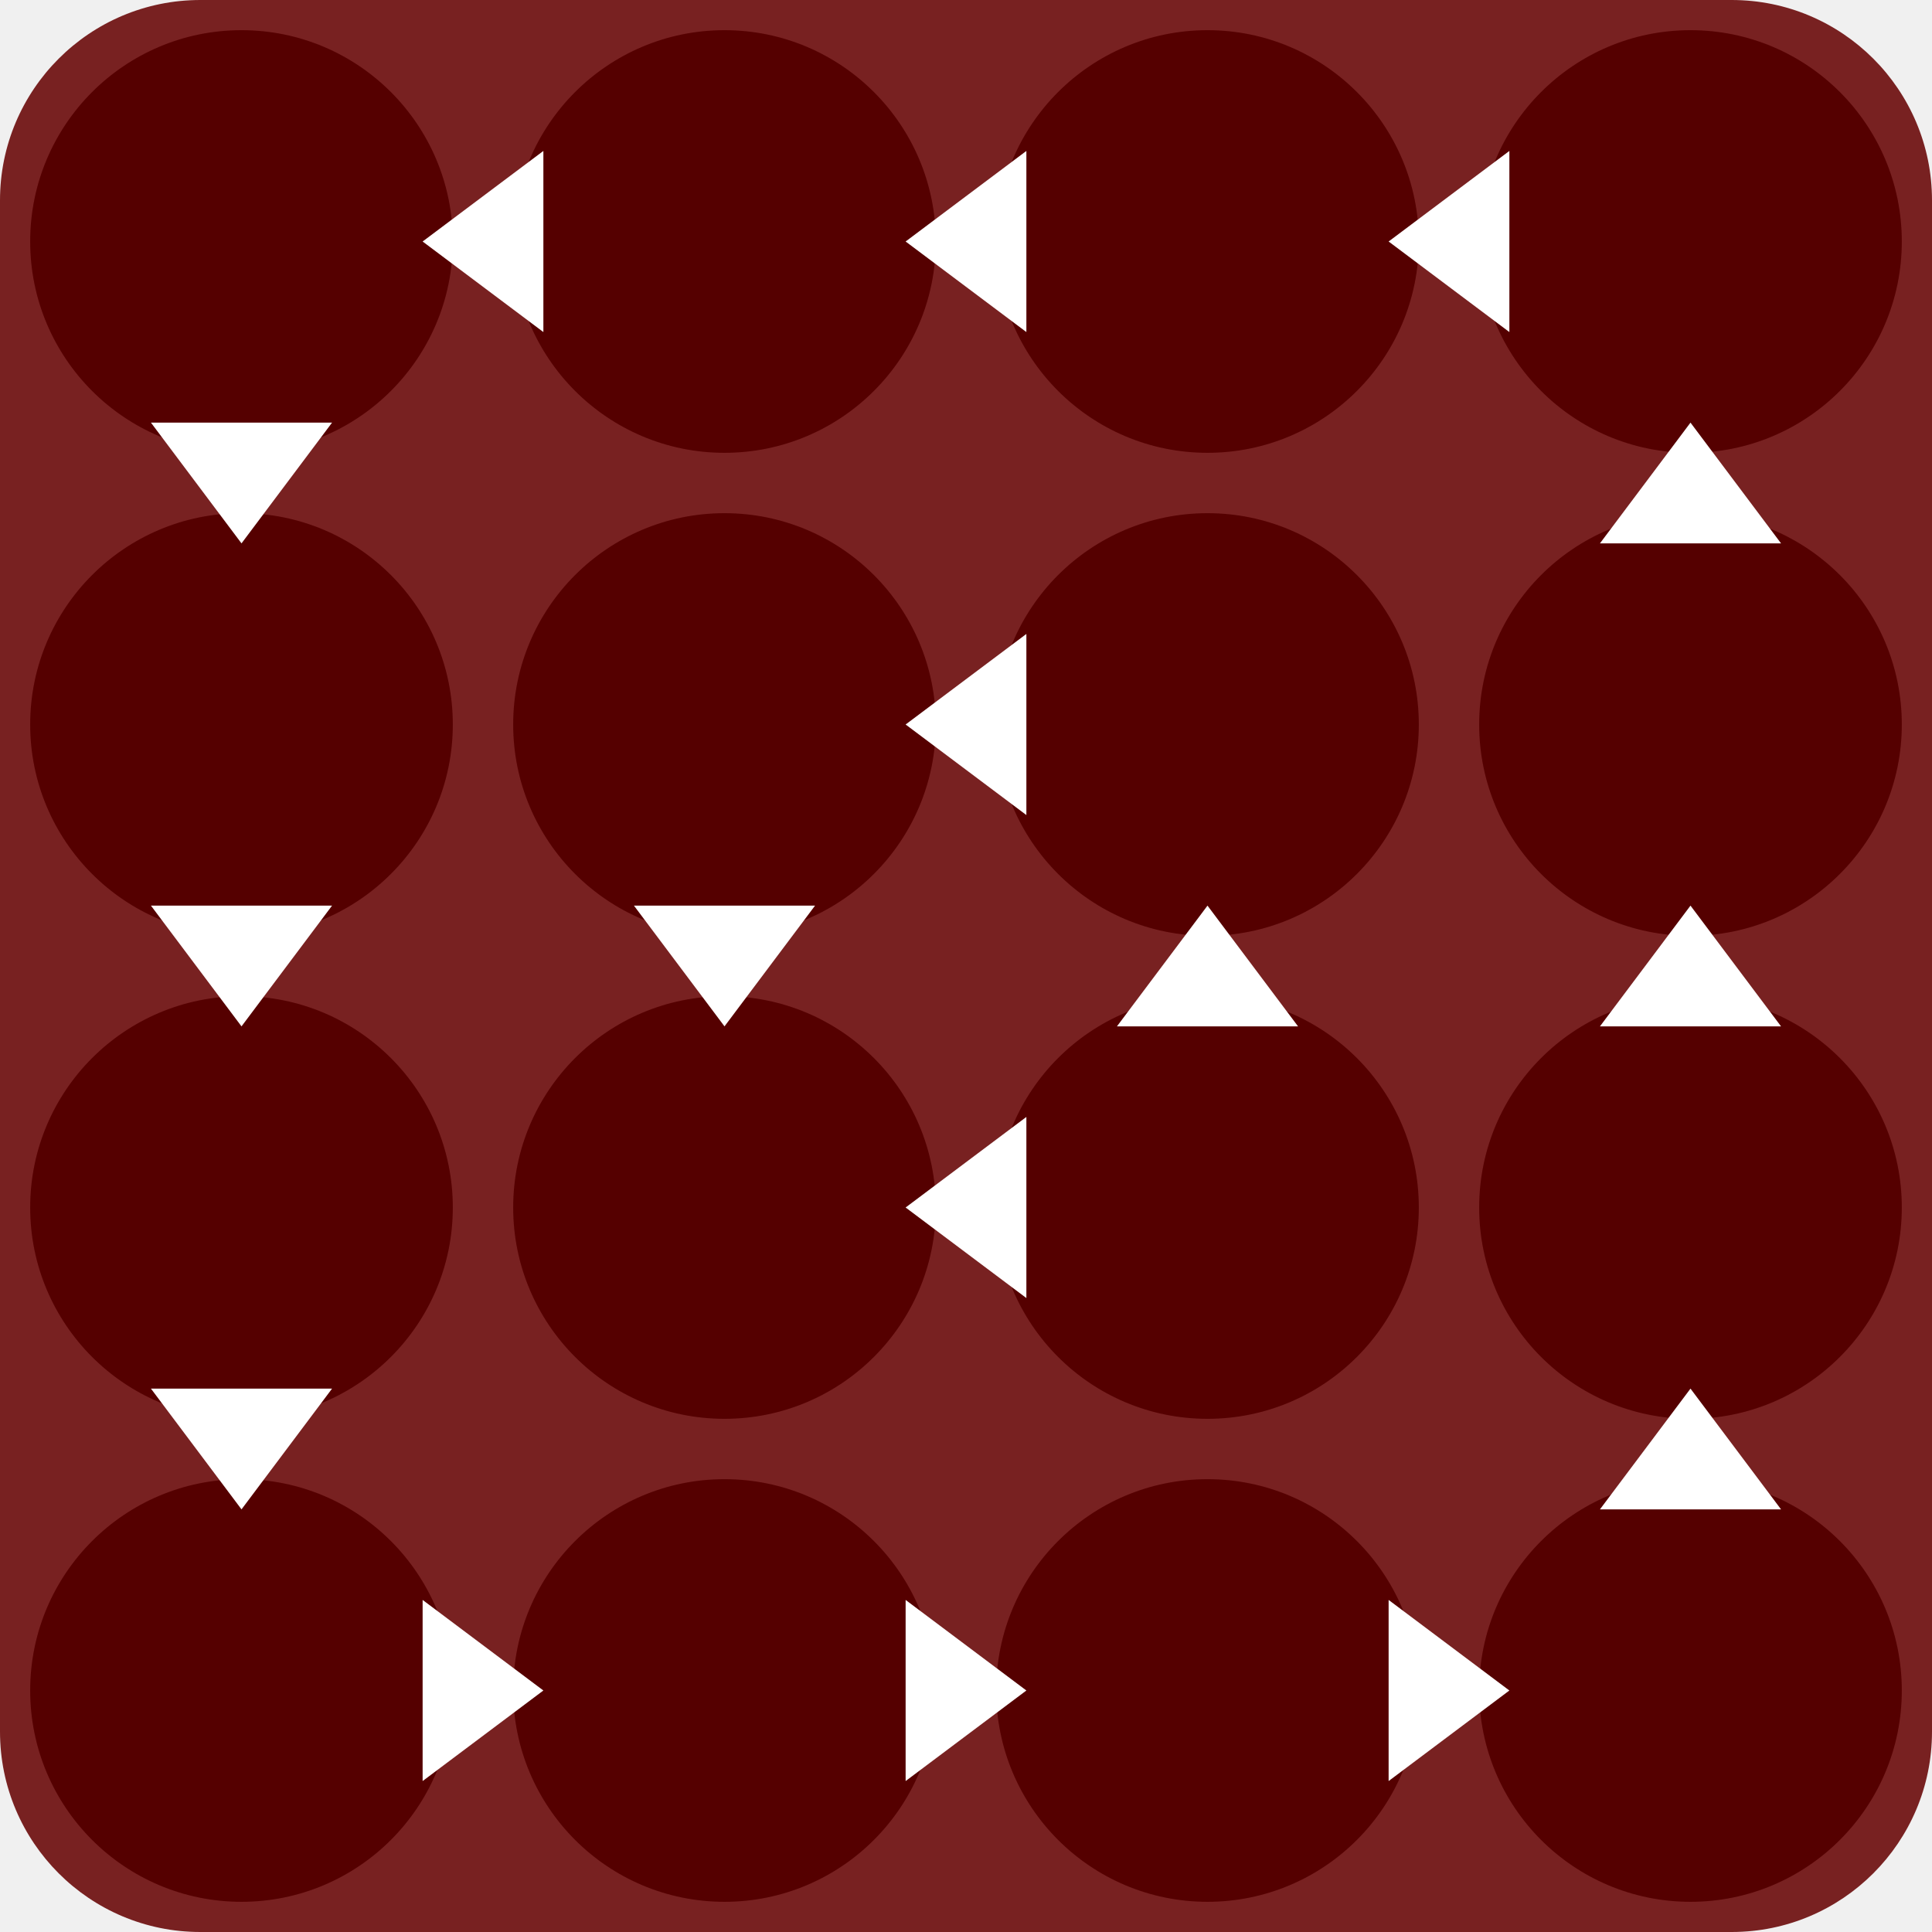
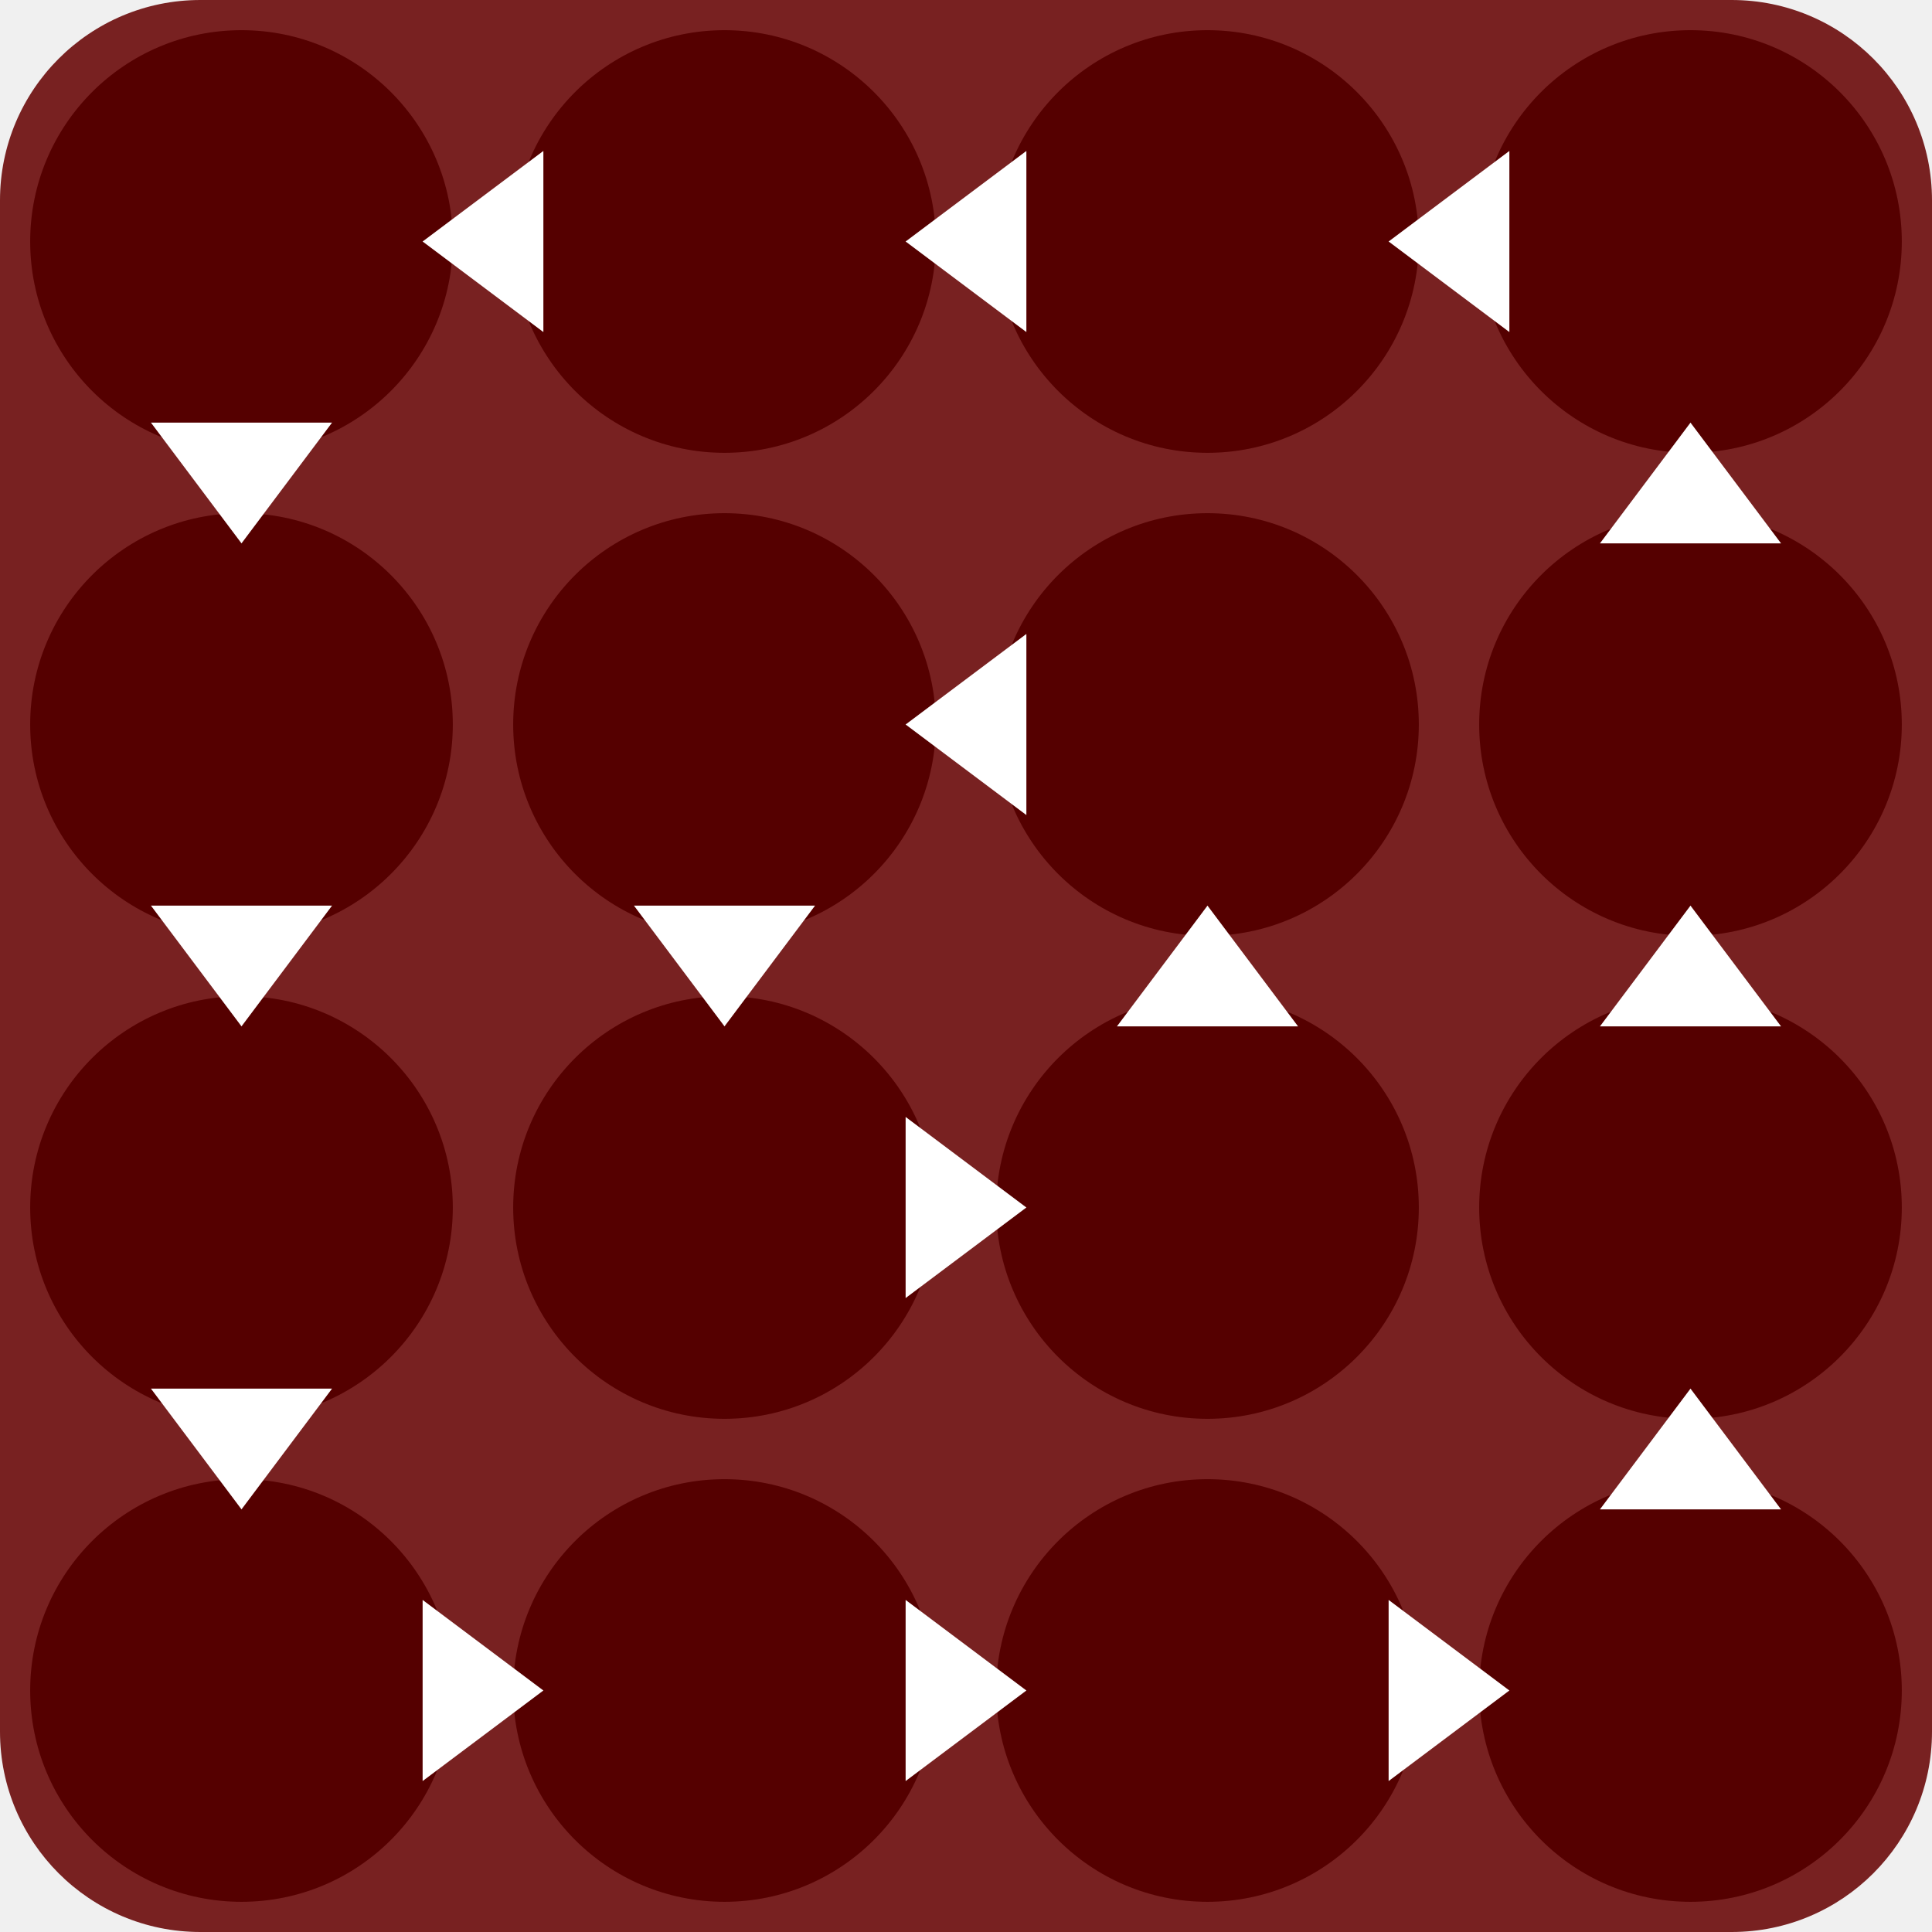
<svg xmlns="http://www.w3.org/2000/svg" width="512" height="512" viewBox="0 0 135.467 135.467" version="1.1" id="svg1">
-   <defs id="defs1">
-     </defs>
+   <defs id="defs1" />
  <g id="layer1">
    <rect style="fill:#782121;stroke-width:0.265" id="rect1" width="135.467" height="135.467" x="0" y="0" ry="14.047" />
  </g>
  <g id="layer2">
    <circle style="fill:#550000;stroke-width:0.265" id="path1" cx="16.933" cy="16.933" r="14.817" />
    <circle style="fill:#550000;stroke-width:0.265" id="path1-4" cx="50.8" cy="16.933" r="14.817" />
    <circle style="fill:#550000;stroke-width:0.265" id="path1-6" cx="84.667" cy="16.933" r="14.817" />
    <circle style="fill:#550000;stroke-width:0.265" id="path1-65" cx="118.533" cy="16.933" r="14.817" />
    <circle style="fill:#550000;stroke-width:0.265" id="path1-62" cx="16.933" cy="50.8" r="14.817" />
    <circle style="fill:#550000;stroke-width:0.265" id="path1-1" cx="50.8" cy="50.8" r="14.817" />
    <circle style="fill:#550000;stroke-width:0.265" id="path1-5" cx="84.667" cy="50.8" r="14.817" />
    <circle style="fill:#550000;stroke-width:0.265" id="path1-59" cx="118.533" cy="50.8" r="14.817" />
    <circle style="fill:#550000;stroke-width:0.265" id="path1-7" cx="16.933" cy="84.667" r="14.817" />
    <circle style="fill:#550000;stroke-width:0.265" id="path1-0" cx="50.8" cy="84.667" r="14.817" />
    <circle style="fill:#550000;stroke-width:0.265" id="path1-71" cx="84.667" cy="84.667" r="14.817" />
    <circle style="fill:#550000;stroke-width:0.265" id="path1-2" cx="118.533" cy="84.667" r="14.817" />
    <circle style="fill:#550000;stroke-width:0.265" id="path1-9" cx="118.533" cy="118.533" r="14.817" />
    <circle style="fill:#550000;stroke-width:0.265" id="path1-79" cx="84.667" cy="118.533" r="14.817" />
    <circle style="fill:#550000;stroke-width:0.265" id="path1-3" cx="50.8" cy="118.533" r="14.817" />
    <circle style="fill:#550000;stroke-width:0.265" id="path1-38" cx="16.933" cy="118.533" r="14.817" />
  </g>
  <g id="layer3">
    <path style="fill:#ffffff;stroke-width:0.275" id="path9" d="M 20.333,24.504 14.549,34.523 8.765,24.504 Z" transform="matrix(1.09778,0,0,0.8450713,0.9617493,8.925603)" />
    <path style="fill:#ffffff;stroke-width:0.275" id="path9-2" d="M 20.333,24.504 14.549,34.523 8.765,24.504 Z" transform="matrix(0,1.09778,-0.8450713,0,58.80773,0.9617489)" />
    <path style="fill:#ffffff;stroke-width:0.275" id="path9-2-2" d="M 20.333,24.504 14.549,34.523 8.765,24.504 Z" transform="matrix(0,1.09778,0.8450713,0,8.925603,102.5618)" />
    <path style="fill:#ffffff;stroke-width:0.275" id="path9-2-10" d="M 20.333,24.504 14.549,34.523 8.765,24.504 Z" transform="matrix(0,1.09778,0.8450713,0,42.79227,102.5618)" />
-     <path style="fill:#ffffff;stroke-width:0.275" id="path9-2-10-5" d="M 20.333,24.504 14.549,34.523 8.765,24.504 Z" transform="matrix(0,1.09778,-0.8450713,0,92.6744,68.69508)" />
+     <path style="fill:#ffffff;stroke-width:0.275" id="path9-2-10-5" d="M 20.333,24.504 14.549,34.523 8.765,24.504 Z" transform="matrix(0,1.09778,0.8450713,0,42.79227,68.69508)" />
    <path style="fill:#ffffff;stroke-width:0.275" id="path9-2-10-56" d="M 20.333,24.504 14.549,34.523 8.765,24.504 Z" transform="matrix(0,1.09778,-0.8450713,0,92.6744,34.82841)" />
    <path style="fill:#ffffff;stroke-width:0.275" id="path9-2-09" d="M 20.333,24.504 14.549,34.523 8.765,24.504 Z" transform="matrix(0,1.09778,0.8450713,0,76.65893,102.5618)" />
    <path style="fill:#ffffff;stroke-width:0.275" id="path9-2-0" d="M 20.333,24.504 14.549,34.523 8.765,24.504 Z" transform="matrix(0,1.09778,-0.8450713,0,92.6744,0.9617489)" />
    <path style="fill:#ffffff;stroke-width:0.275" id="path9-2-1" d="M 20.333,24.504 14.549,34.523 8.765,24.504 Z" transform="matrix(0,1.09778,-0.8450713,0,126.5411,0.9617489)" />
    <path style="fill:#ffffff;stroke-width:0.275" id="path9-3" d="M 20.333,24.504 14.549,34.523 8.765,24.504 Z" transform="matrix(-1.09778,0,0,-0.8450713,134.5049,58.80773)" />
    <path style="fill:#ffffff;stroke-width:0.275" id="path9-62" d="M 20.333,24.504 14.549,34.523 8.765,24.504 Z" transform="matrix(-1.09778,0,0,-0.8450713,134.5049,92.6744)" />
    <path style="fill:#ffffff;stroke-width:0.275" id="path9-62-7" d="M 20.333,24.504 14.549,34.523 8.765,24.504 Z" transform="matrix(-1.09778,0,0,-0.8450713,100.6382,92.6744)" />
    <path style="fill:#ffffff;stroke-width:0.275" id="path9-8" d="M 20.333,24.504 14.549,34.523 8.765,24.504 Z" transform="matrix(-1.09778,0,0,-0.8450713,134.5049,126.5411)" />
    <path style="fill:#ffffff;stroke-width:0.275" id="path9-6" d="M 20.333,24.504 14.549,34.523 8.765,24.504 Z" transform="matrix(1.09778,0,0,0.8450713,0.9617489,42.79227)" />
    <path style="fill:#ffffff;stroke-width:0.275" id="path9-6-7" d="M 20.333,24.504 14.549,34.523 8.765,24.504 Z" transform="matrix(1.09778,0,0,0.8450713,34.82841,42.79227)" />
    <path style="fill:#ffffff;stroke-width:0.275" id="path9-7" d="M 20.333,24.504 14.549,34.523 8.765,24.504 Z" transform="matrix(1.09778,0,0,0.8450713,0.9617489,76.65893)" />
  </g>
</svg>
